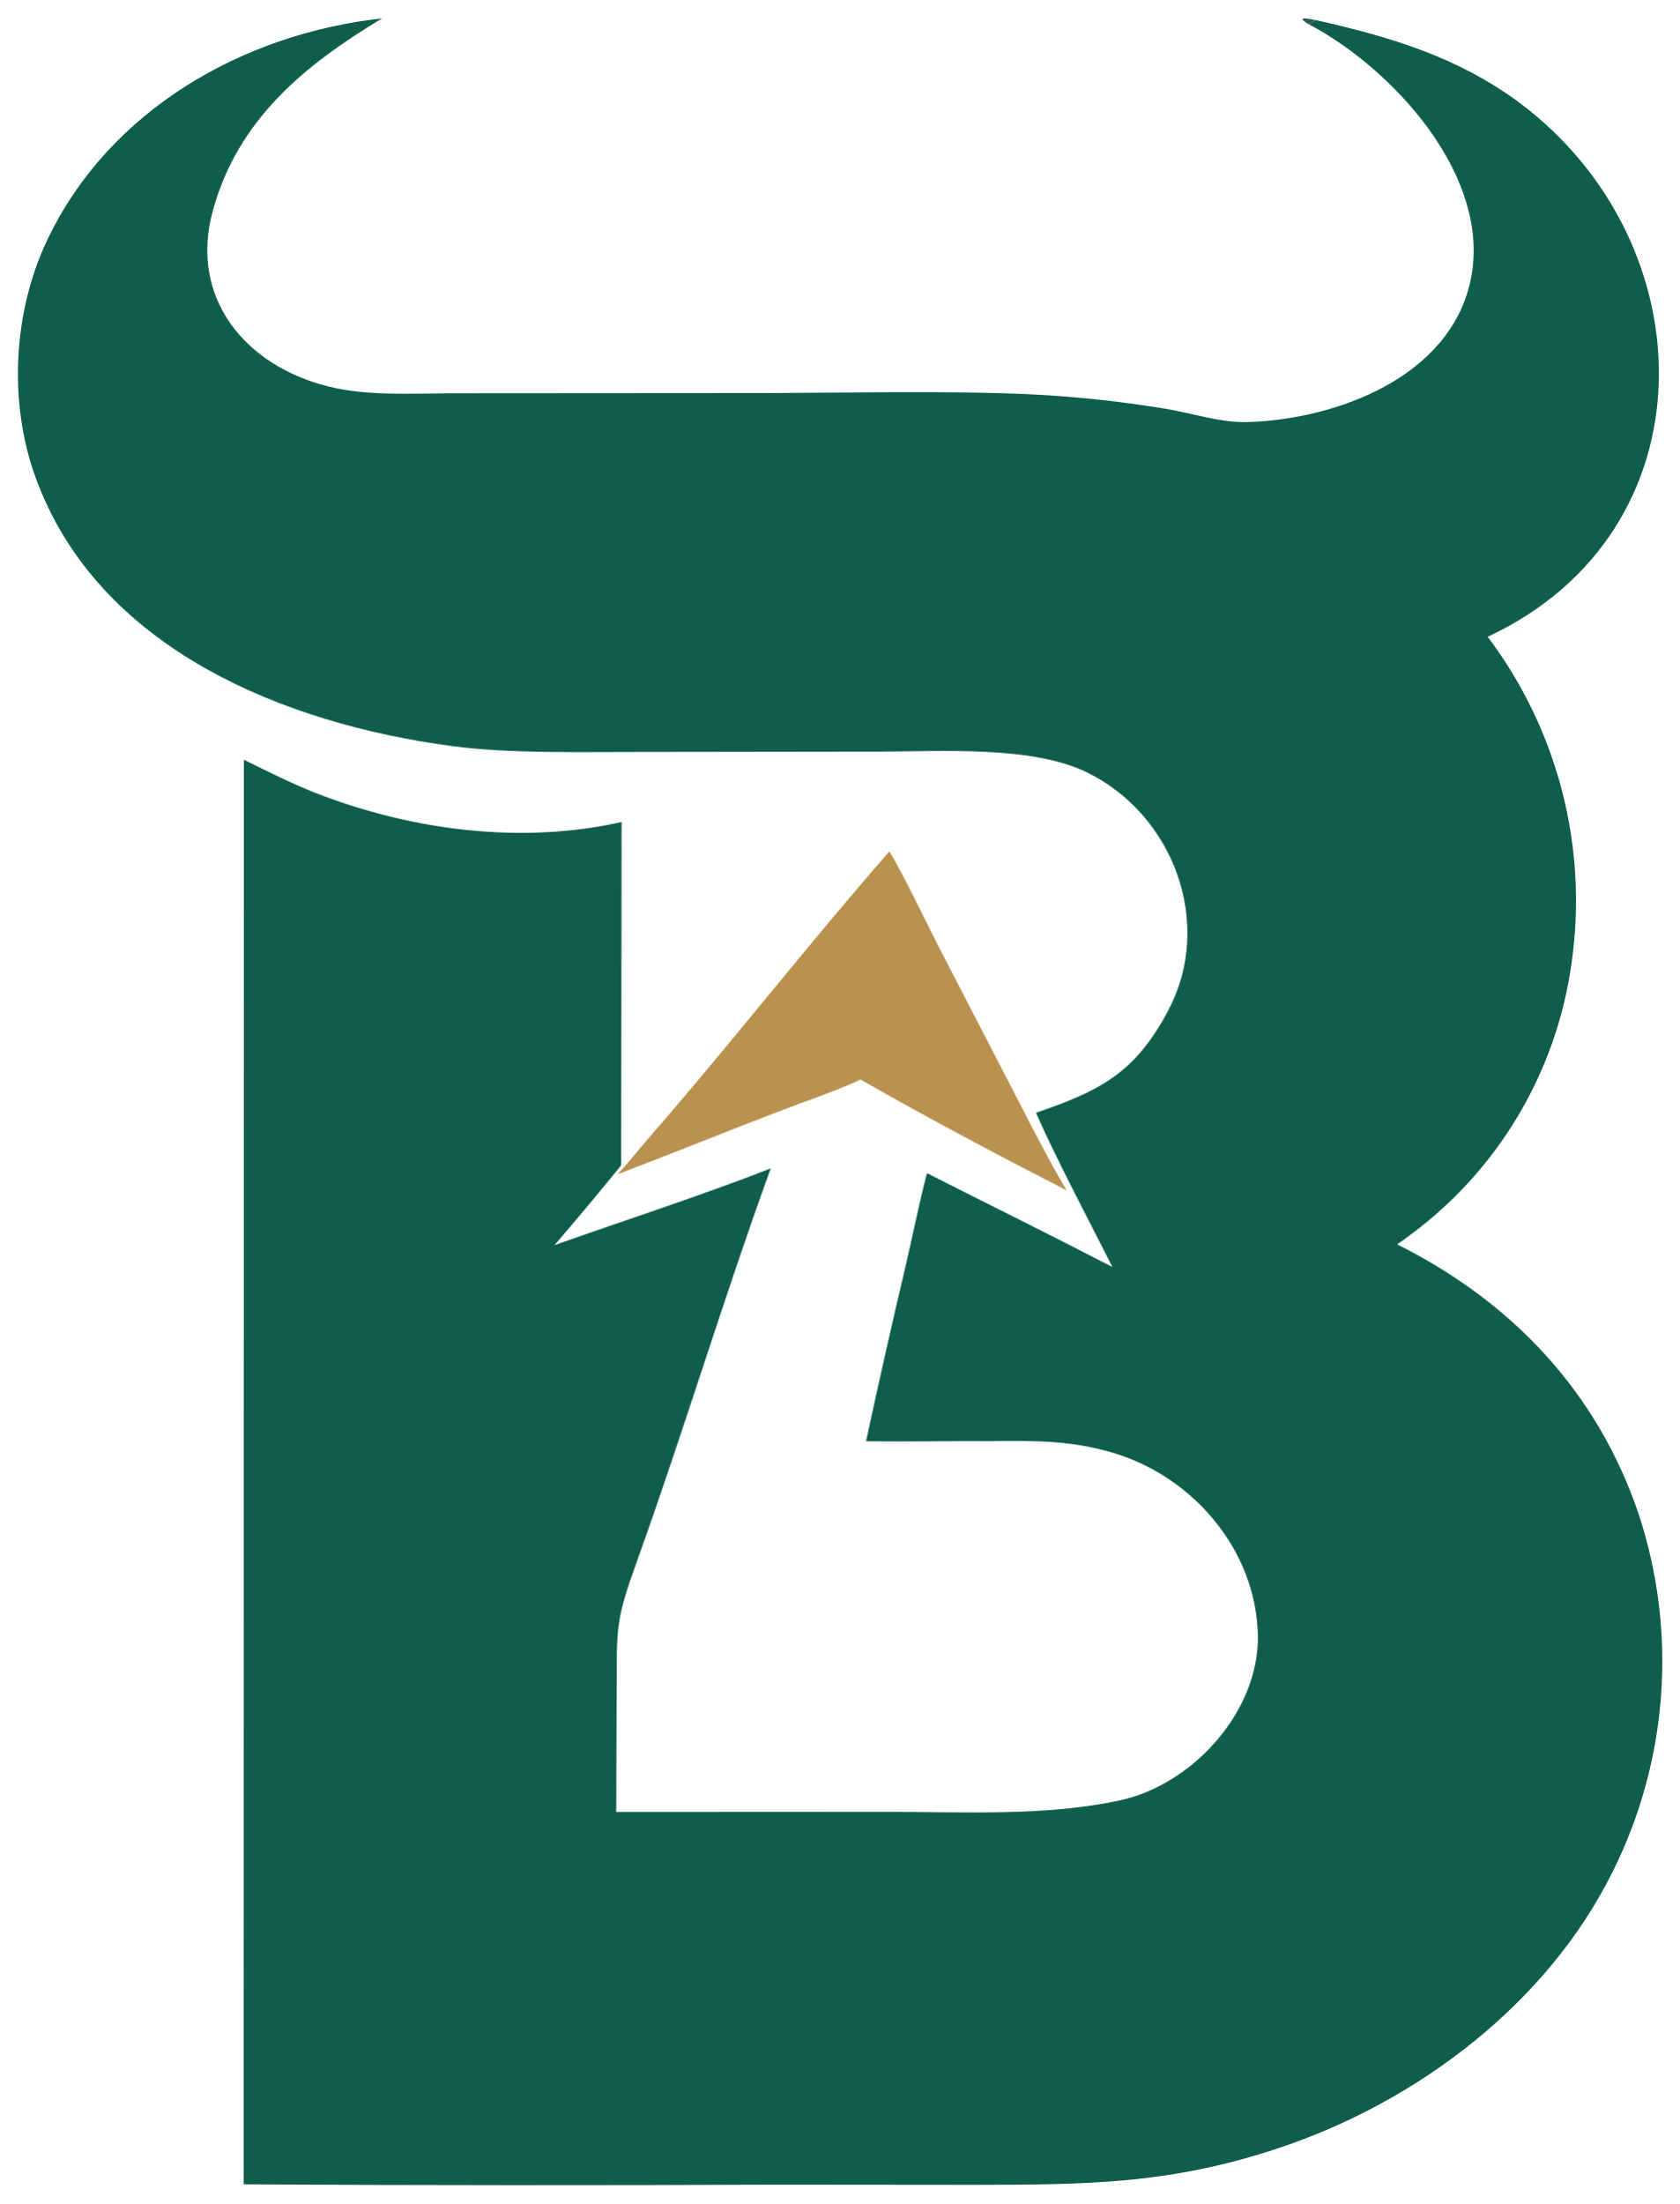
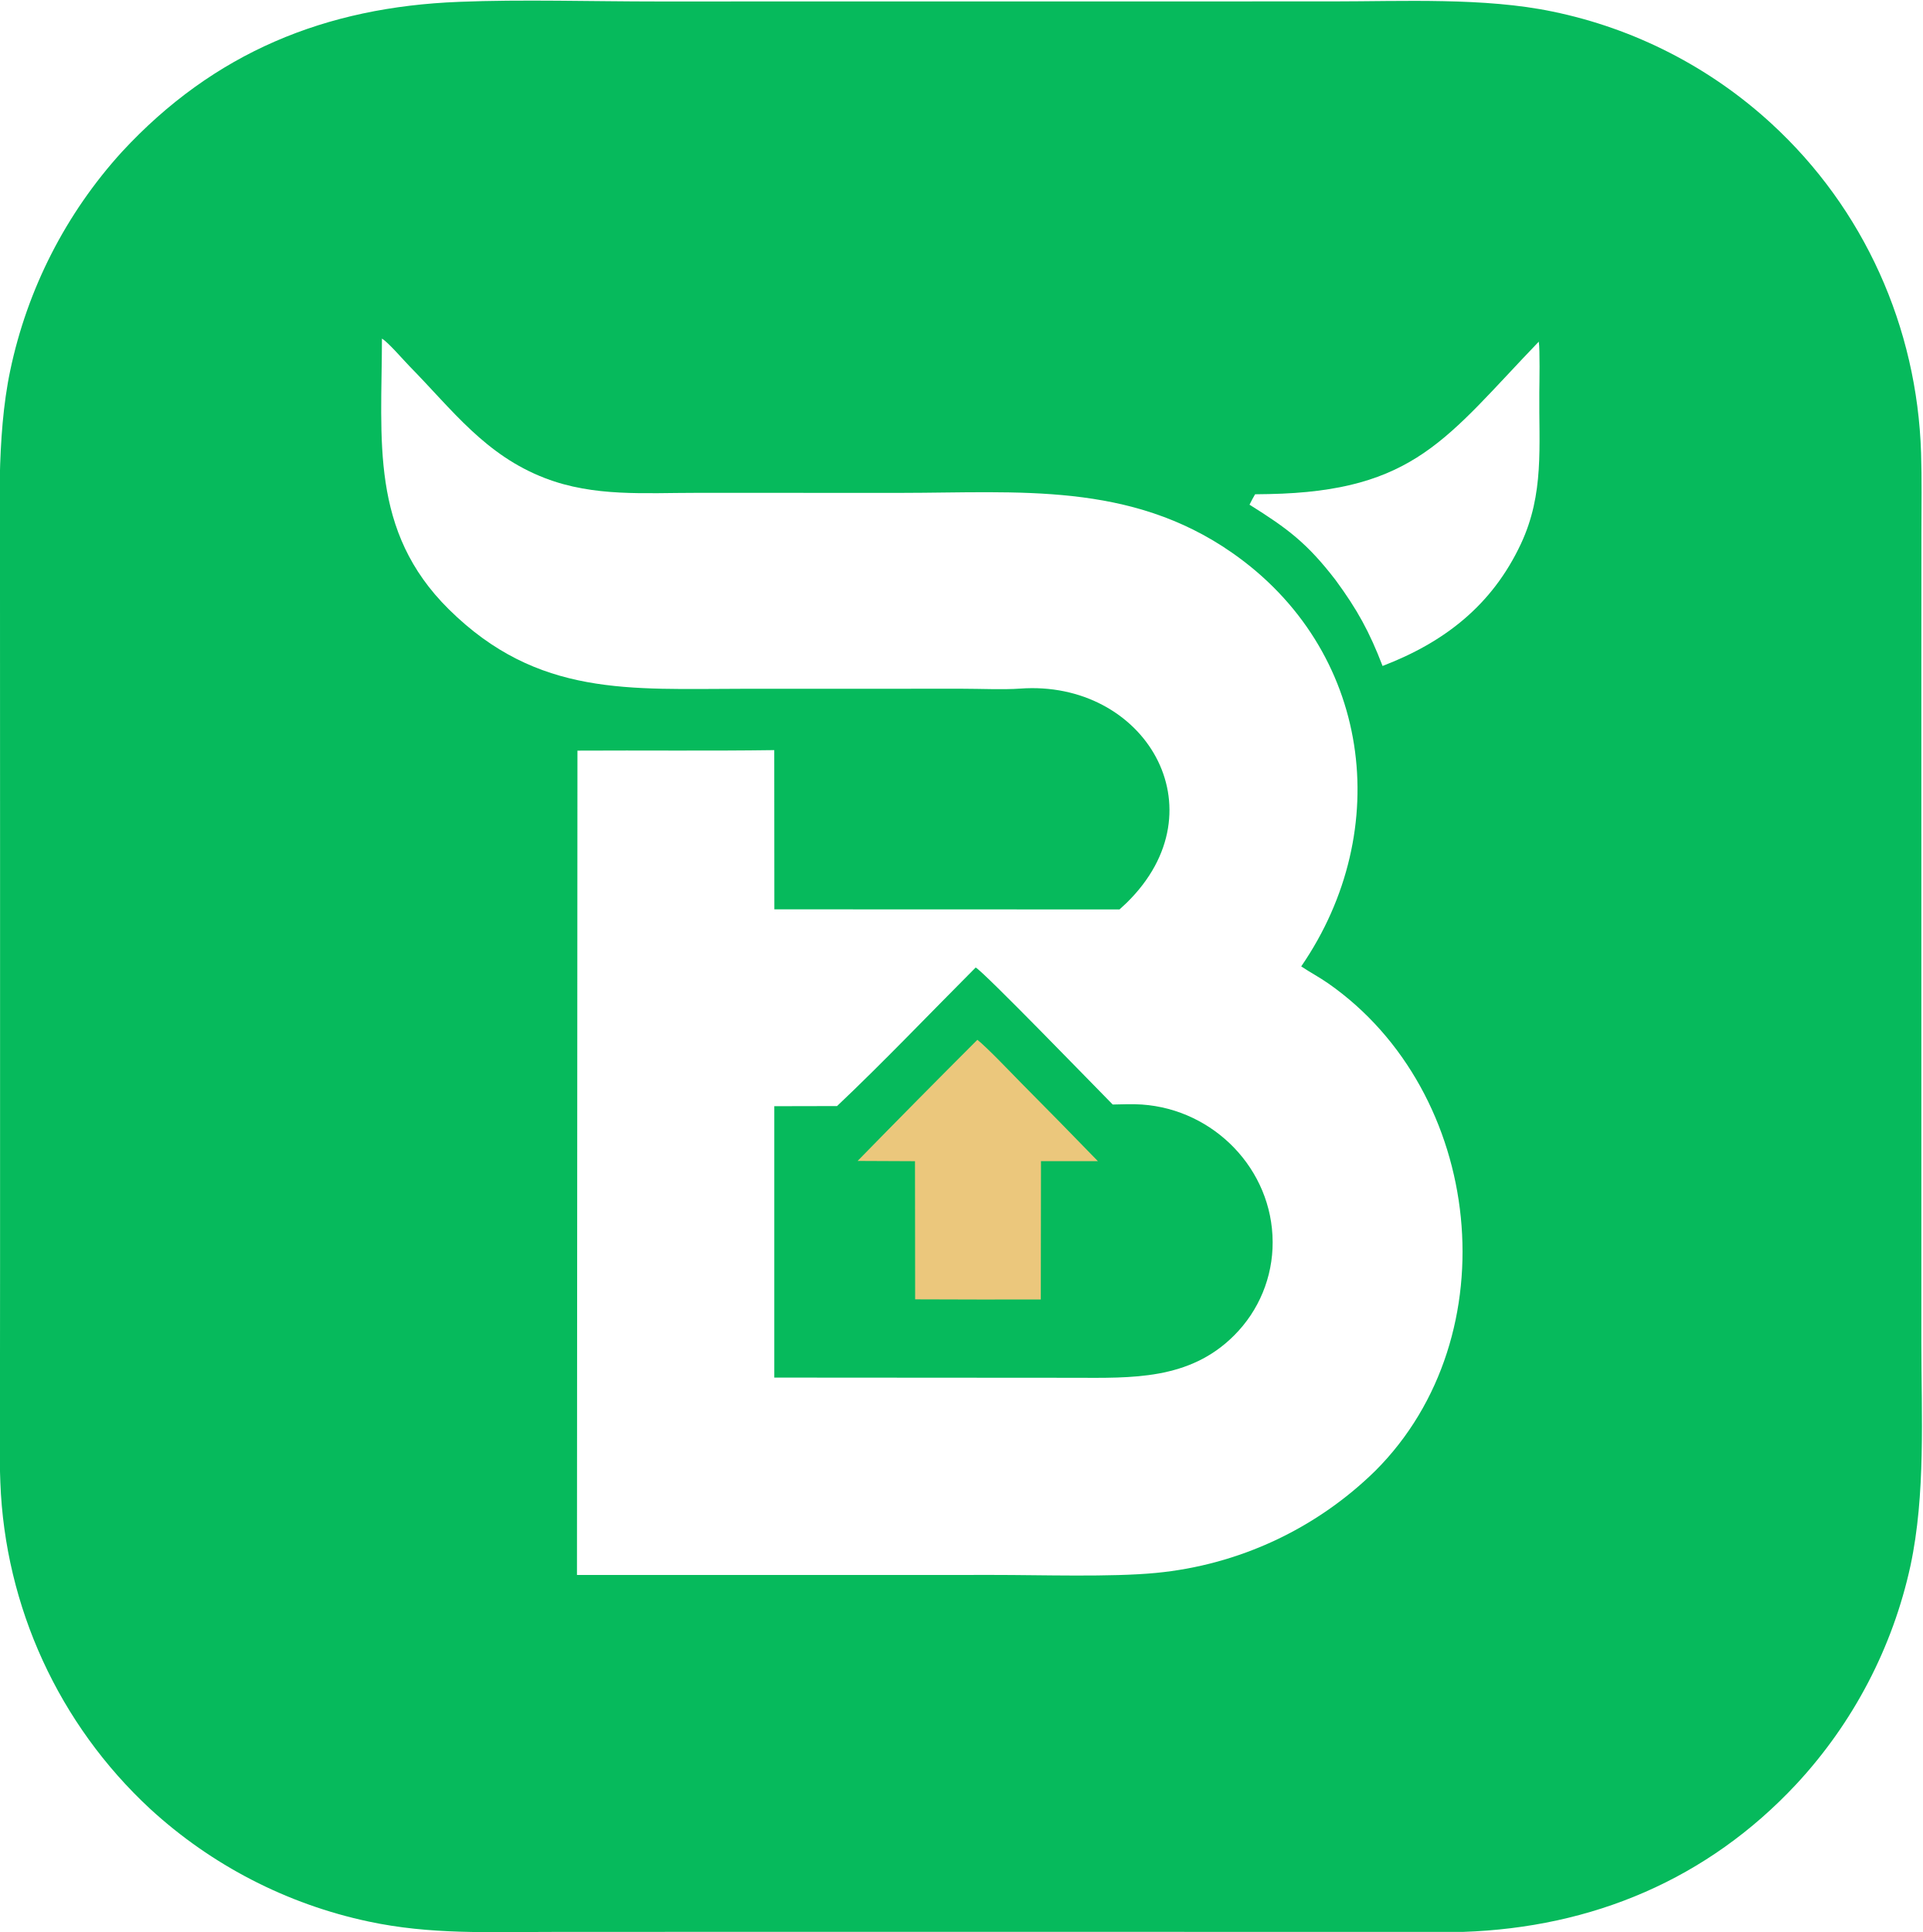
- <svg xmlns="http://www.w3.org/2000/svg" preserveAspectRatio="xMidYMid meet" style="display: block;" version="1.1" viewBox="552 401 945 1239">
-   <path d="M 1134.83 1026.8 C 1170.73 1014.54 1190.73 1004.46 1209.38 968.959 C 1235.12 919.995 1211.92 858.769 1163.17 835.224 C 1132.17 820.255 1081.74 823.643 1046.73 823.696 L 908.741 823.895 C 876.167 823.878 838.59 824.834 806.585 820.61 C 712.108 808.15 606.967 765.951 571.951 669.351 C 556.61 627.031 559.38 576.154 578.744 535.597 C 613.496 462.809 688.8 419.943 766.942 411.332 C 723.806 437.337 685.866 467.847 671.722 519.479 C 658.355 568.275 689.561 606.481 736.502 618.279 C 757.92 623.663 781.777 622.33 804.295 622.165 L 985.83 622.032 C 1031.57 621.868 1085.48 620.635 1130.68 622.702 C 1156.28 623.914 1181.79 626.608 1207.08 630.772 C 1222.65 633.292 1238.62 638.833 1253.98 638.356 C 1303.61 636.815 1367.8 613.255 1379.34 558.524 C 1391.64 500.199 1335.35 439.485 1288.42 414.715 L 1292.23 412.308 C 1333.58 421.556 1372.42 433.11 1406.87 458.832 C 1512.6 537.788 1515.89 699.922 1388.93 759.109 C 1428.59 811.724 1445.55 878.023 1436.03 943.222 C 1427.47 1004.22 1394.69 1059.19 1345.09 1095.71 C 1342.69 1097.5 1340.47 1099.17 1337.98 1100.82 C 1402.53 1133.05 1450.66 1183.73 1473.95 1252.76 C 1495.71 1319.02 1490.43 1391.19 1459.25 1453.57 C 1422.45 1527.88 1349.46 1582.97 1271.7 1608.93 C 1210.33 1629.43 1163.56 1629.62 1099.83 1629.72 L 988.794 1629.61 C 888.884 1630.08 788.972 1630.02 689.062 1629.44 L 689.177 828.251 C 703.178 835.113 717.559 842.41 732.111 847.94 C 785.334 868.165 845.855 875.838 901.691 863.291 L 901.433 1056.36 C 889.152 1071.49 876.661 1086.46 863.965 1101.24 C 902.332 1087.67 947.918 1072.85 985.578 1058.1 C 958.941 1131.36 936.376 1206.63 909.984 1279.98 C 898.392 1312.2 898.983 1316.31 898.914 1350.06 L 898.657 1420.07 L 1051.56 1419.98 C 1094.36 1419.97 1140.62 1422.54 1182.11 1413.49 C 1223.31 1404.51 1260.68 1363.09 1259.64 1320.28 C 1258.49 1272.96 1223.63 1232.02 1179.23 1218.39 C 1154.92 1210.93 1134.06 1211.19 1108.99 1211.49 C 1085.84 1211.33 1062.4 1211.92 1039.23 1211.51 C 1046.33 1178.49 1053.77 1145.55 1061.54 1112.68 C 1065.39 1096.06 1069.22 1077.11 1073.48 1060.77 C 1108.11 1078.37 1143.45 1095.7 1177.85 1113.57 C 1164.97 1088.08 1146.03 1052.44 1134.83 1026.8 z" fill="rgb(15,94,75)" transform="translate(0,0)" />
-   <path d="M 1052.31 879.849 C 1058.41 889.215 1073.42 920.422 1079.06 931.431 L 1122.34 1015.13 C 1131.72 1033.13 1141.78 1053.26 1152.13 1070.51 C 1114.54 1051.22 1072.59 1029.05 1036.11 1008.1 C 1030.22 1011.04 1022.5 1013.89 1016.25 1016.38 C 977.717 1030.21 938.01 1046.81 899.364 1061.4 C 905.81 1054.63 911.39 1047.35 917.507 1040.33 C 963.273 987.817 1006.46 932.226 1052.31 879.849 z" fill="rgb(187,145,79)" transform="translate(0,0)" />
-   <path d="M 1288.42 414.715 C 1287.97 414.424 1284.26 412.455 1284.92 411.506 C 1286.16 410.935 1290.77 412.054 1292.23 412.308 L 1288.42 414.715 z" fill="rgb(40,92,83)" transform="translate(0,0)" />
+ <svg xmlns="http://www.w3.org/2000/svg" preserveAspectRatio="xMidYMid meet" style="display: block;" version="1.1" viewBox="280 276 1490 1497">
+   <path d="M 635.691 277.444 L 636.553 277.405 C 683.059 275.461 741.429 277.171 788.947 277.144 L 1099.25 277.112 L 1312.66 277.092 C 1367.13 277.081 1430.86 273.967 1483.38 284.978 C 1546.65 298.002 1605.21 327.955 1652.8 371.644 C 1724.78 437.664 1765.84 529.53 1768.92 626.883 C 1769.58 647.412 1769.21 668.334 1769.19 688.895 L 1769.13 793.452 L 1769.14 1115.49 L 1769.14 1316.09 C 1769.15 1373.21 1772.54 1433.71 1760.7 1489.21 C 1746.91 1552.53 1716.35 1610.98 1672.23 1658.45 C 1603.35 1732.25 1514.19 1769.53 1413.94 1772.92 L 865.38 1772.87 L 707.71 1772.94 C 658.945 1772.93 613.615 1775.14 565.684 1764.89 C 502.443 1751.46 443.964 1721.3 396.347 1677.57 C 325.601 1612 283.839 1520.98 280.269 1424.59 C 279.486 1405.07 279.955 1382.83 279.974 1363.14 L 280.048 1257.81 L 280.048 934.624 L 280 731.263 C 279.989 677.377 276.936 615.178 287.92 563.127 C 301.164 499.927 331.06 441.415 374.513 393.65 C 445.793 316.62 532.249 281.423 635.691 277.444 z" fill="rgb(6,186,92)" transform="translate(0,0)" />
+   <path d="M 576.021 538.37 C 580.927 541.23 592.701 554.995 597.409 559.789 C 630.894 593.888 656.07 628.7 702.558 646.541 C 740.495 661.1 779.78 657.851 819.828 657.881 L 978.537 657.908 C 1069.49 657.844 1155.78 649.208 1234.86 704.247 C 1342.75 779.338 1361.31 918.919 1288.5 1024.82 C 1295.31 1029.37 1302.65 1033.24 1309.43 1037.97 C 1430.15 1122.16 1450.55 1311.09 1346 1415.58 C 1300.08 1460.66 1240.08 1488.61 1176.03 1494.76 C 1141.12 1498.15 1086.31 1496.29 1049.82 1496.33 L 874.5 1496.37 L 727.178 1496.34 L 727.552 857.62 C 778.277 857.324 829.459 857.947 880.081 857.225 L 880.162 980.589 L 1147.68 980.673 C 1149.56 979.007 1151.4 977.298 1153.2 975.547 C 1227.57 902.802 1166.89 802.517 1070.65 809.561 C 1057.92 810.492 1038.94 809.651 1025.72 809.662 L 856.074 809.699 C 768.227 809.743 696.823 816.259 627.876 748.127 C 566.447 687.424 575.935 616.832 576.021 538.37 z" fill="rgb(255,255,255)" transform="translate(0,0)" />
+   <path d="M 1036.19 1025.68 C 1041.97 1028.42 1129.36 1118.67 1142.4 1131.83 C 1149.75 1131.69 1157.72 1131.34 1165.02 1131.84 C 1220.82 1135.66 1266.2 1182.01 1266.36 1238.36 C 1266.49 1265.52 1255.73 1291.6 1236.49 1310.77 C 1201.84 1345.51 1156.98 1343.69 1112.25 1343.57 L 880.112 1343.42 L 880.113 1133.13 L 928.744 1133.03 C 963.873 1099.86 1001.65 1060.27 1036.19 1025.68 z" fill="rgb(6,186,92)" transform="translate(0,0)" />
+   <path d="M 1037.51 1081.68 C 1045 1087.58 1064.17 1107.75 1071.46 1115.14 C 1091.41 1135.21 1111.23 1155.41 1130.93 1175.73 L 1086.81 1175.71 L 1086.67 1282.9 L 1039.5 1282.93 L 989.284 1282.79 L 989.16 1175.75 L 944.683 1175.55 C 975.435 1144.07 1006.38 1112.78 1037.51 1081.68 z" fill="rgb(235,199,124)" transform="translate(0,0)" />
+   <path d="M 1472.63 540.722 C 1473.6 546.716 1473.12 572.833 1473.04 580.249 C 1472.62 621.616 1476.99 658.53 1458.77 697.415 C 1436.46 745.014 1399.46 773.673 1351.55 792.019 C 1341.35 765.45 1331.99 748.423 1315.19 725.526 C 1293.22 696.967 1278.19 685.676 1248.44 667.059 C 1249.82 664.143 1251.16 661.796 1252.75 658.988 L 1263.35 658.832 C 1376.8 656.641 1401.09 615.107 1472.63 540.722 z" fill="rgb(255,255,255)" transform="translate(0,0)" />
</svg>
